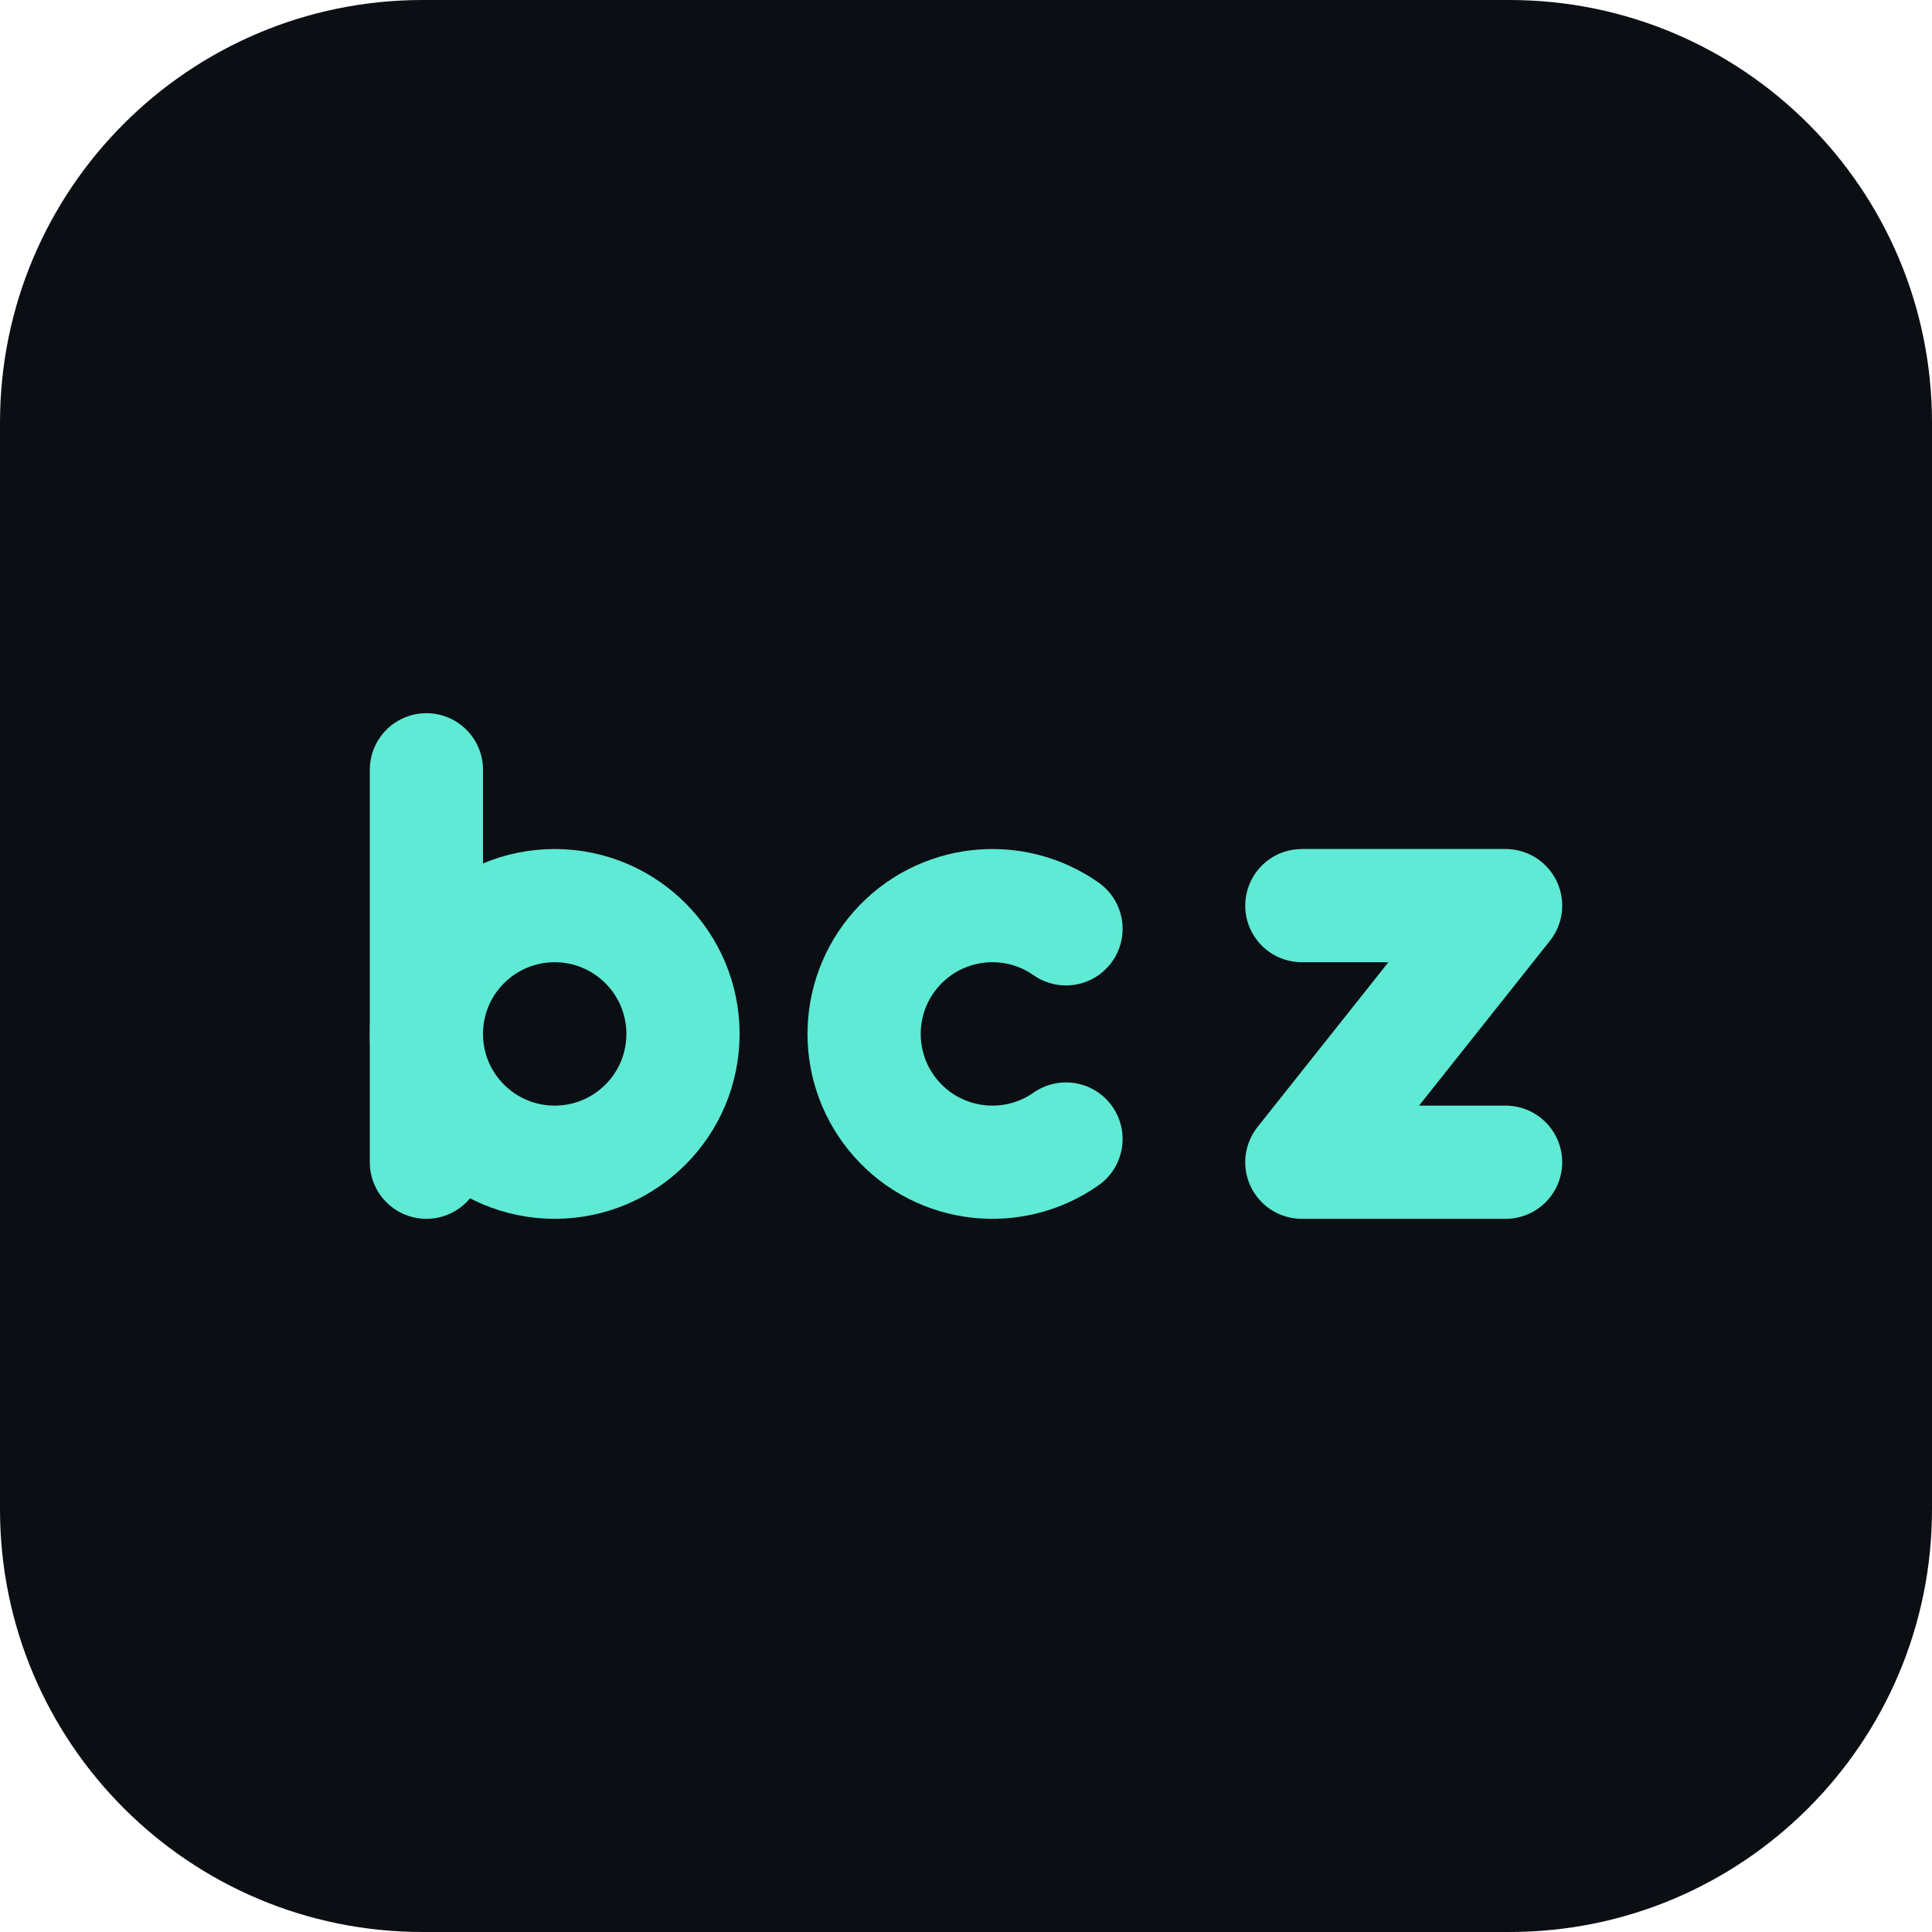
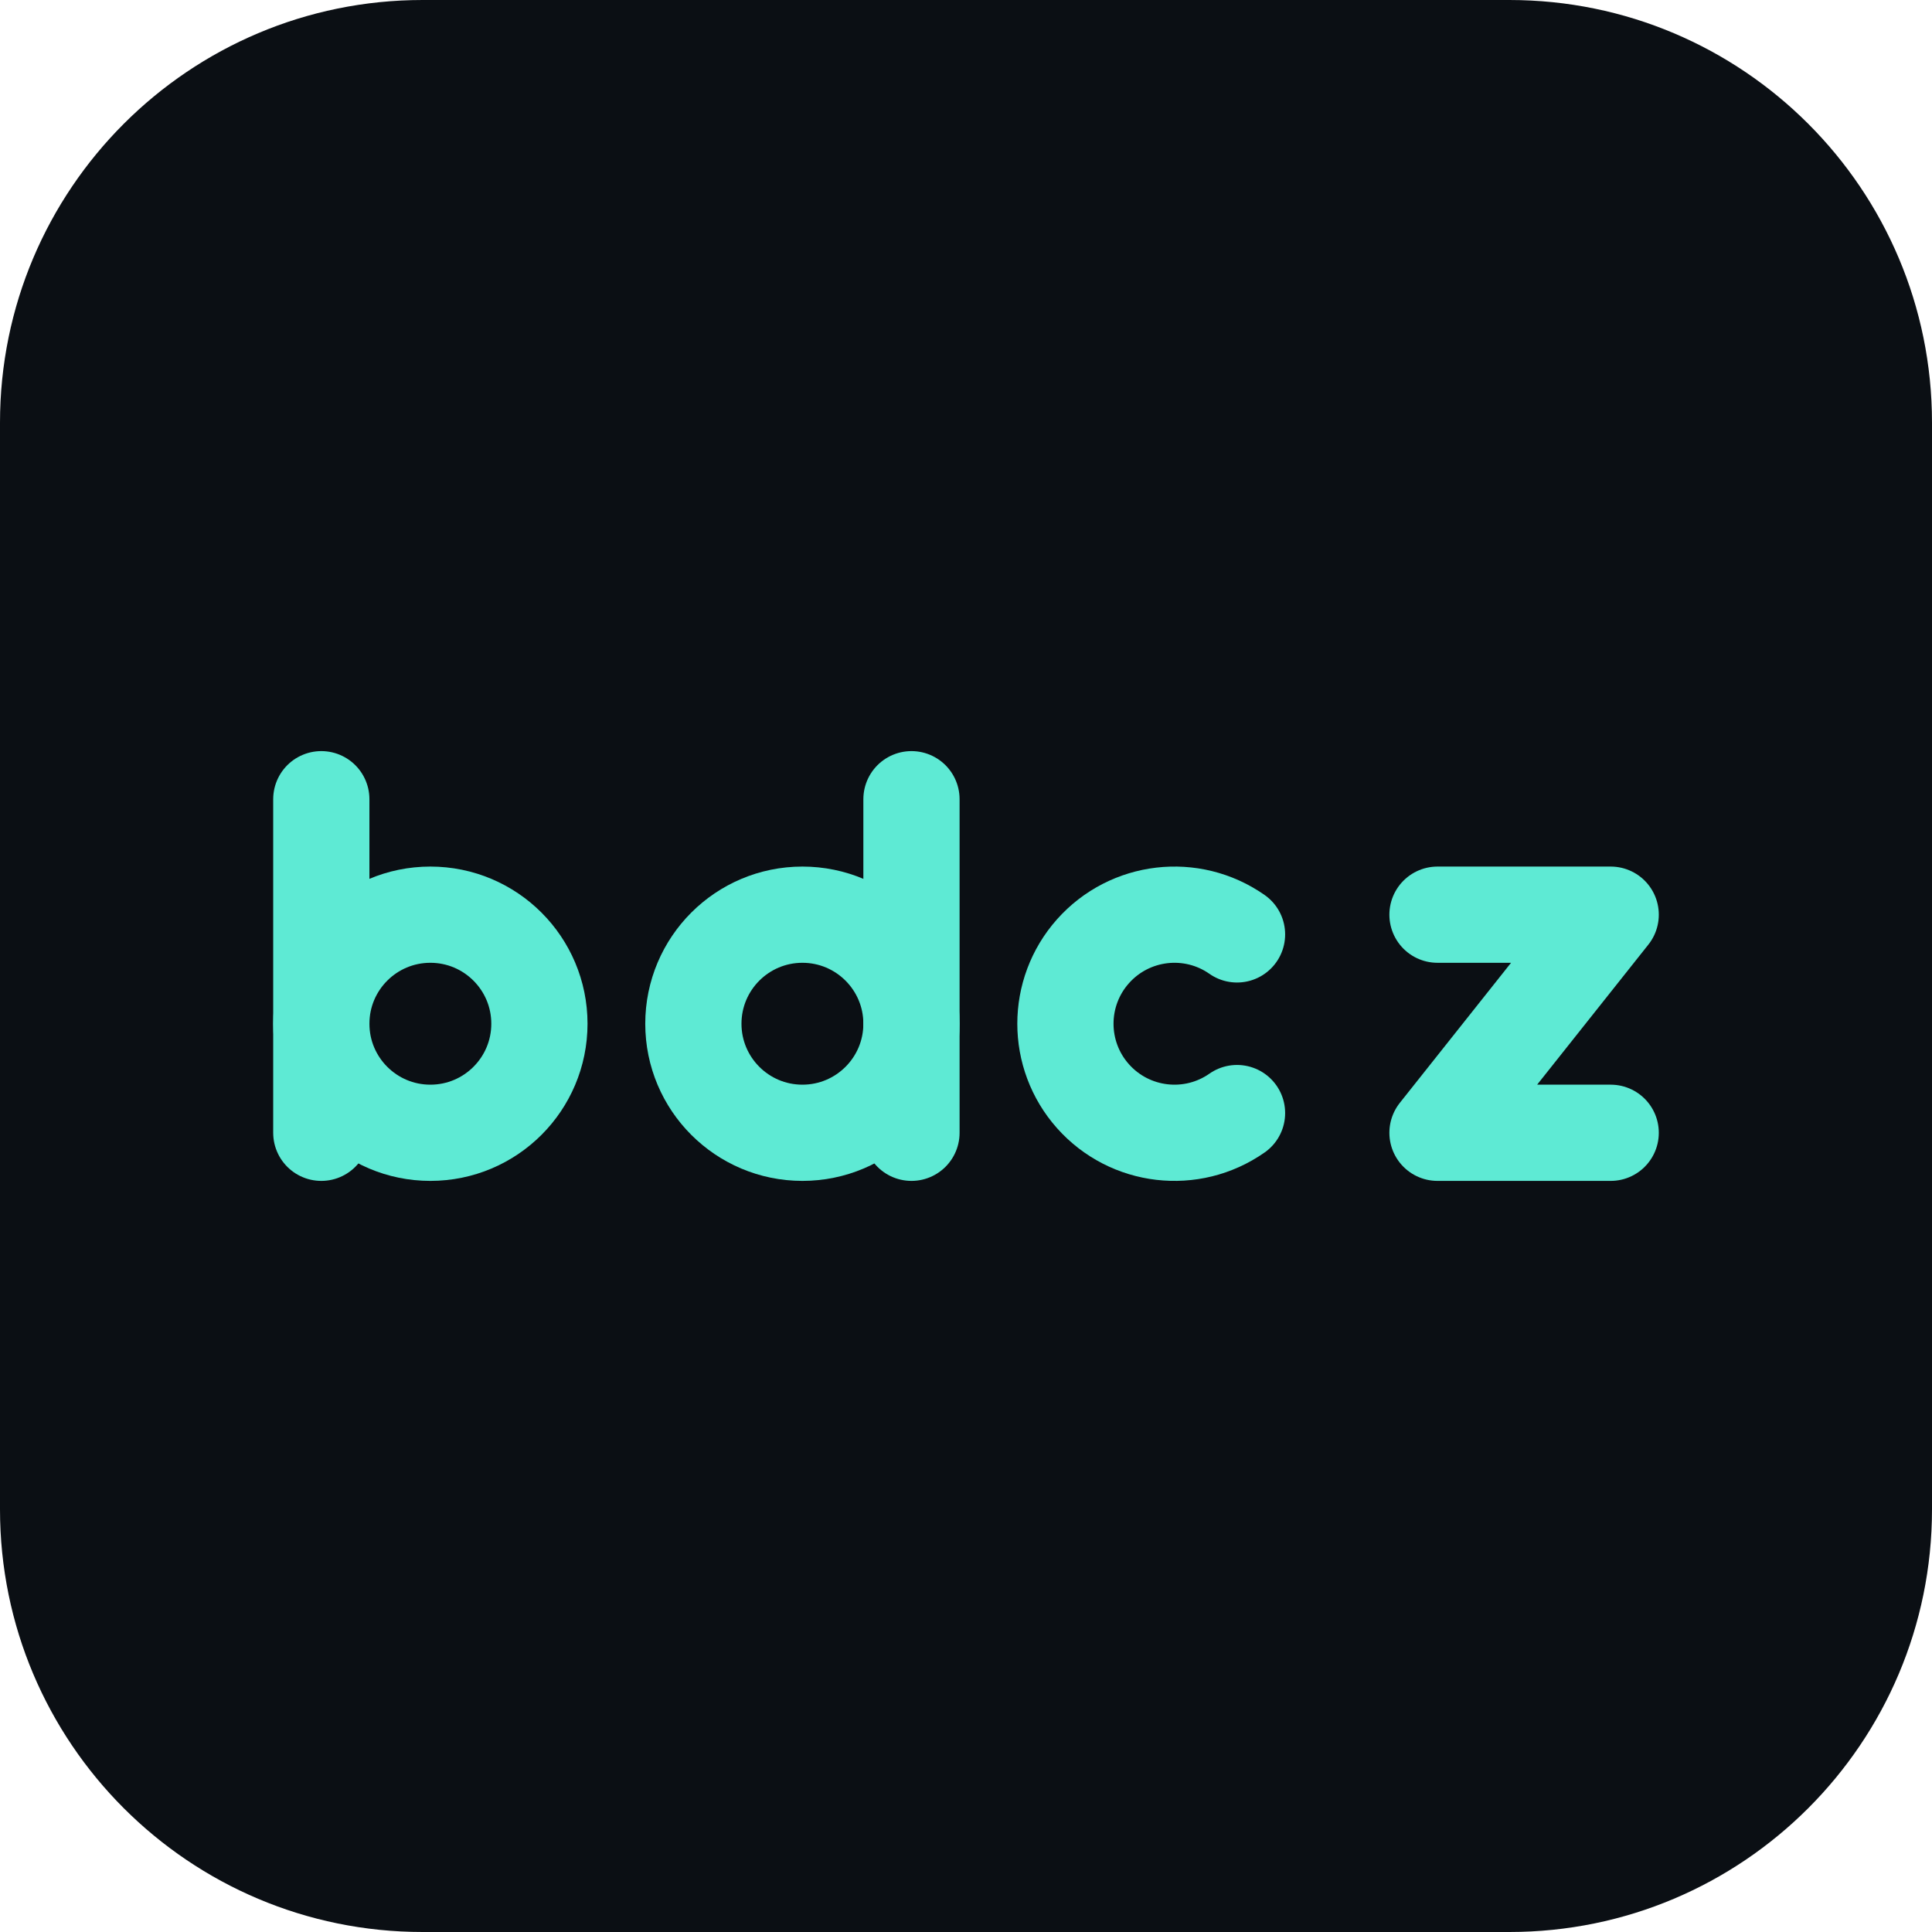
<svg xmlns="http://www.w3.org/2000/svg" viewBox="0 0 512 512" role="img" aria-label="Beadcause">
  <rect width="512" height="512" rx="112" fill="#0b0f14" />
-   <g fill="none" stroke="#5eead4" stroke-width="30" stroke-linecap="round" stroke-linejoin="round">
-     <path d="M113 204 V308" />
-     <circle cx="147" cy="274" r="34" />
-     <path d="M282.5 246.15 A34 34 0 1 0 282.5 301.85" />
-     <path d="M345 240 H399 L345 308 H399" />
+   <g transform="translate(256 256) scale(0.85) translate(-256 -256)" fill="none" stroke="#5eead4" stroke-width="30" stroke-linecap="round" stroke-linejoin="round">
+     <path d="M55 204 V308" />
+     <circle cx="89" cy="274" r="34" />
+     <circle cx="205" cy="274" r="34" />
+     <path d="M239 204 V308" />
+     <path d="M340.5 246.15 A34 34 0 1 0 340.5 301.85" />
+     <path d="M403 240 H457 L403 308 H457" />
  </g>
</svg>
